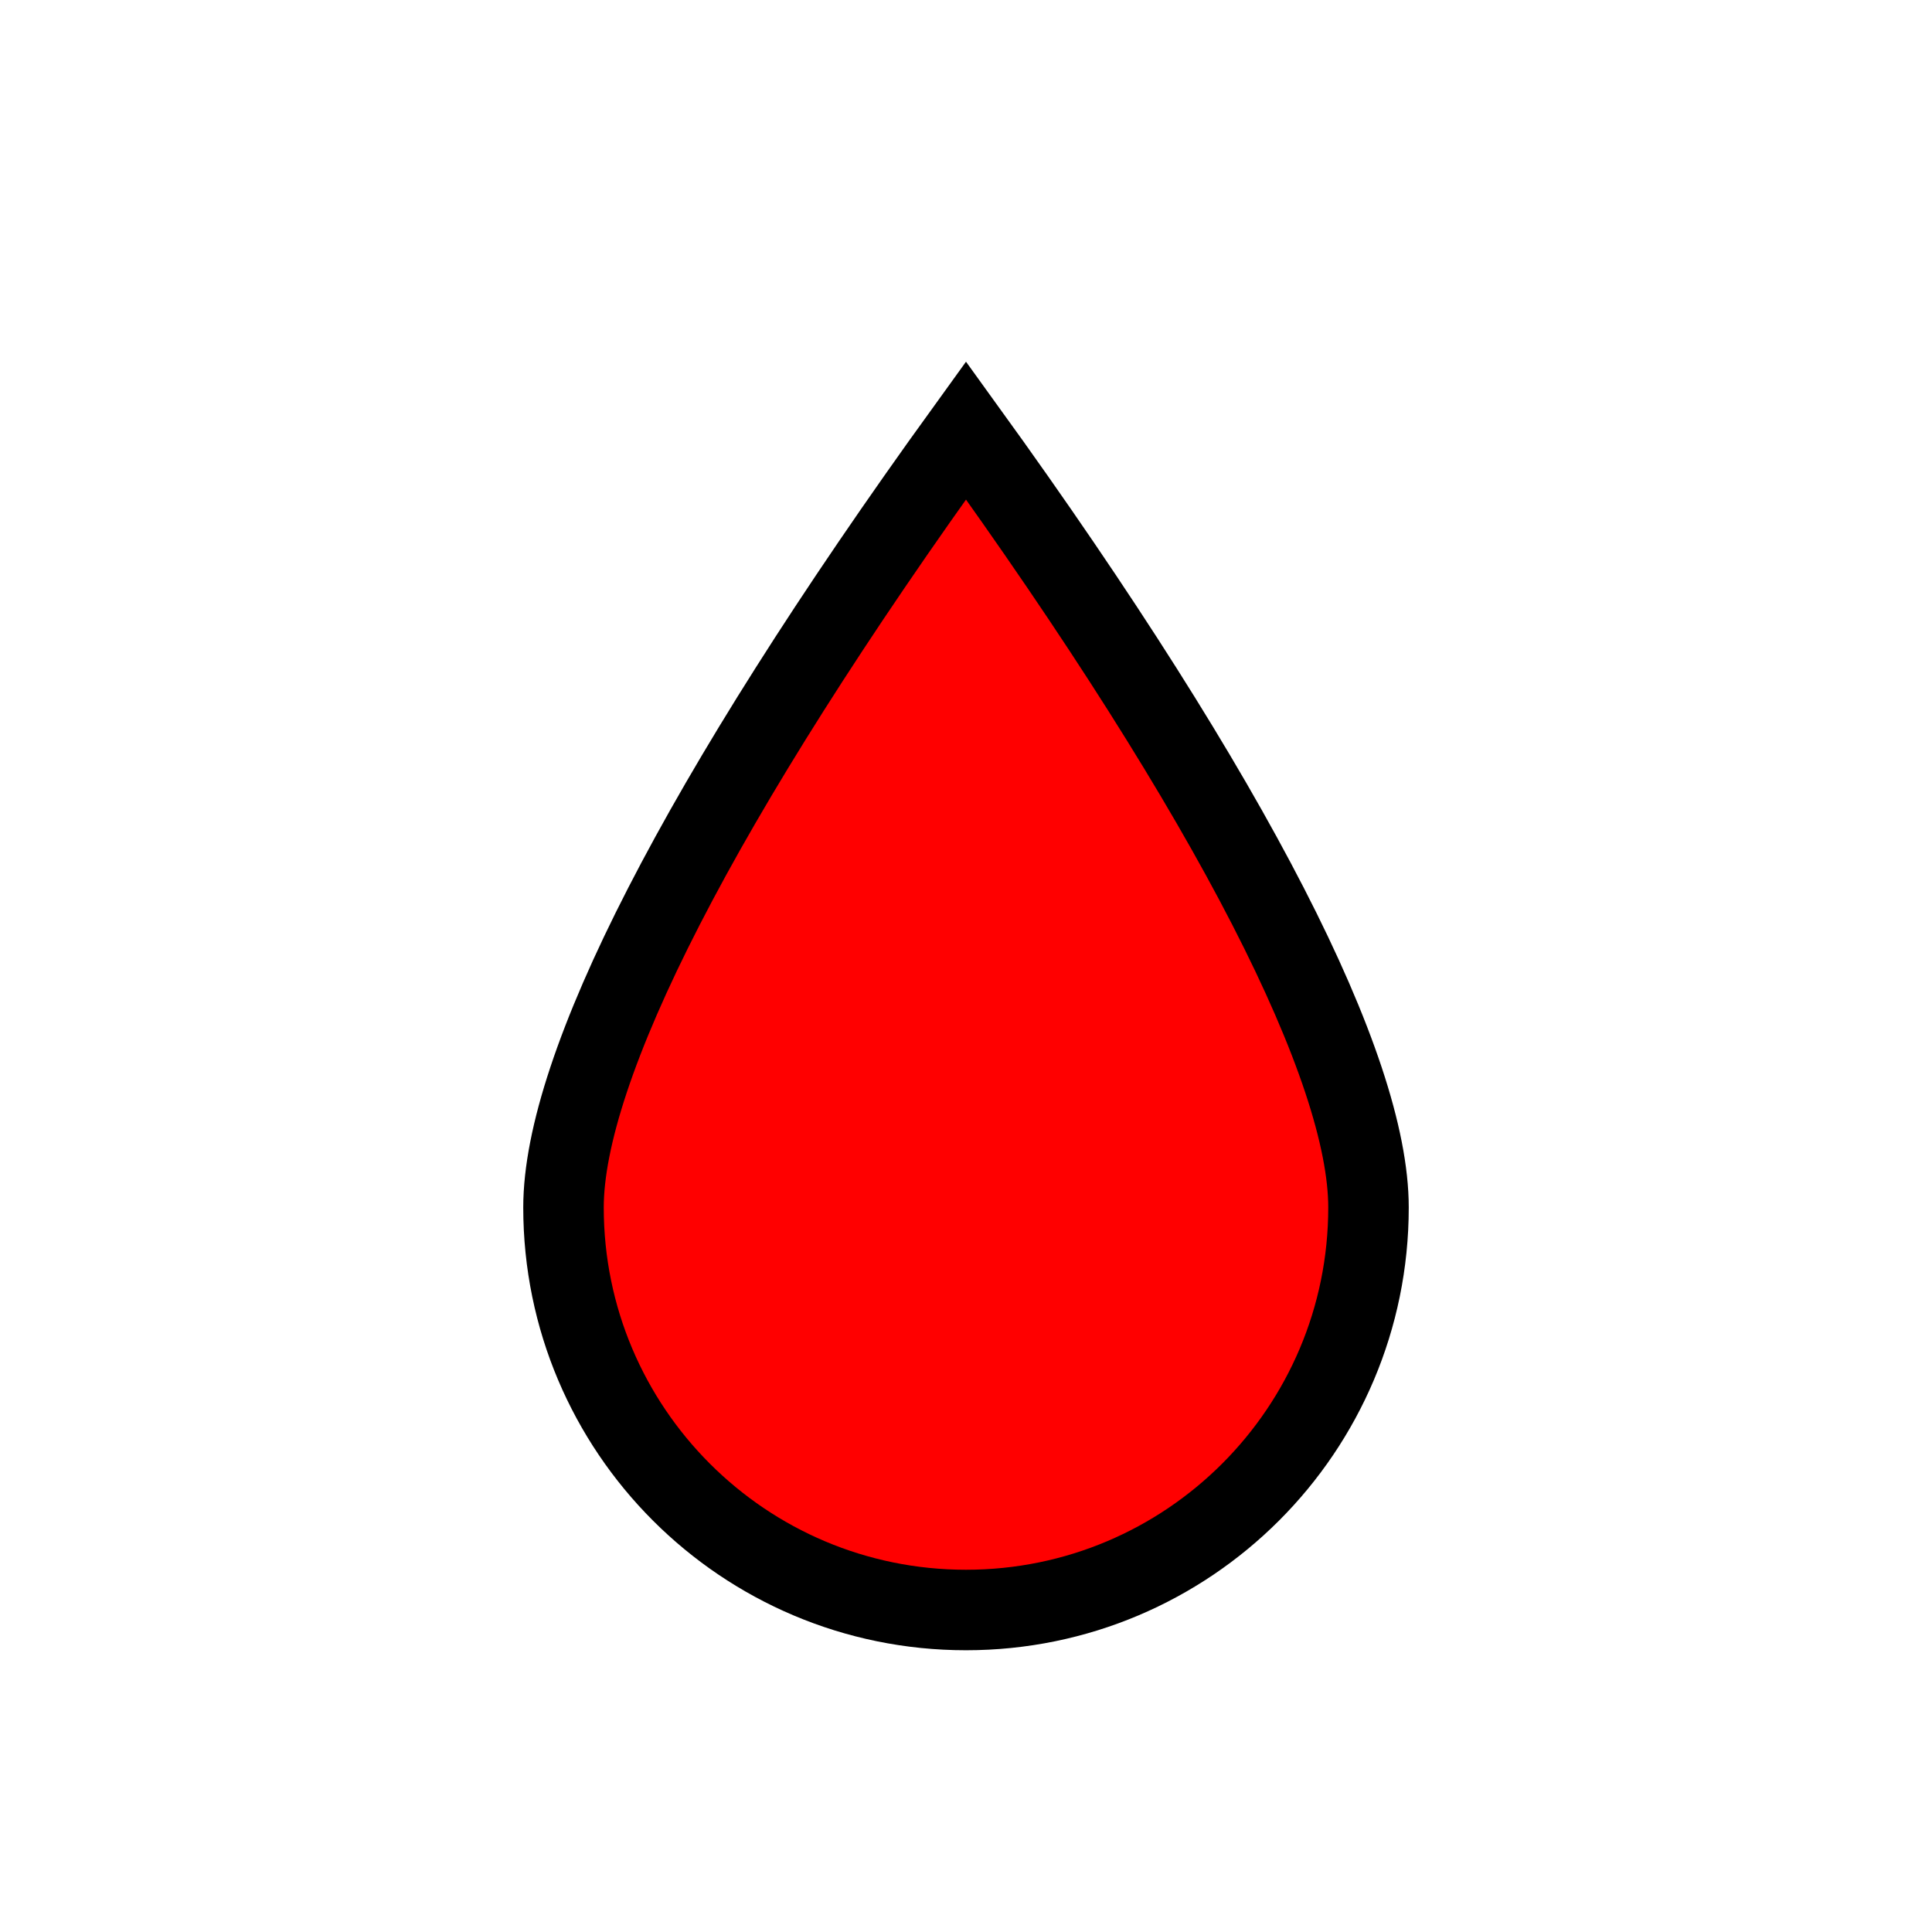
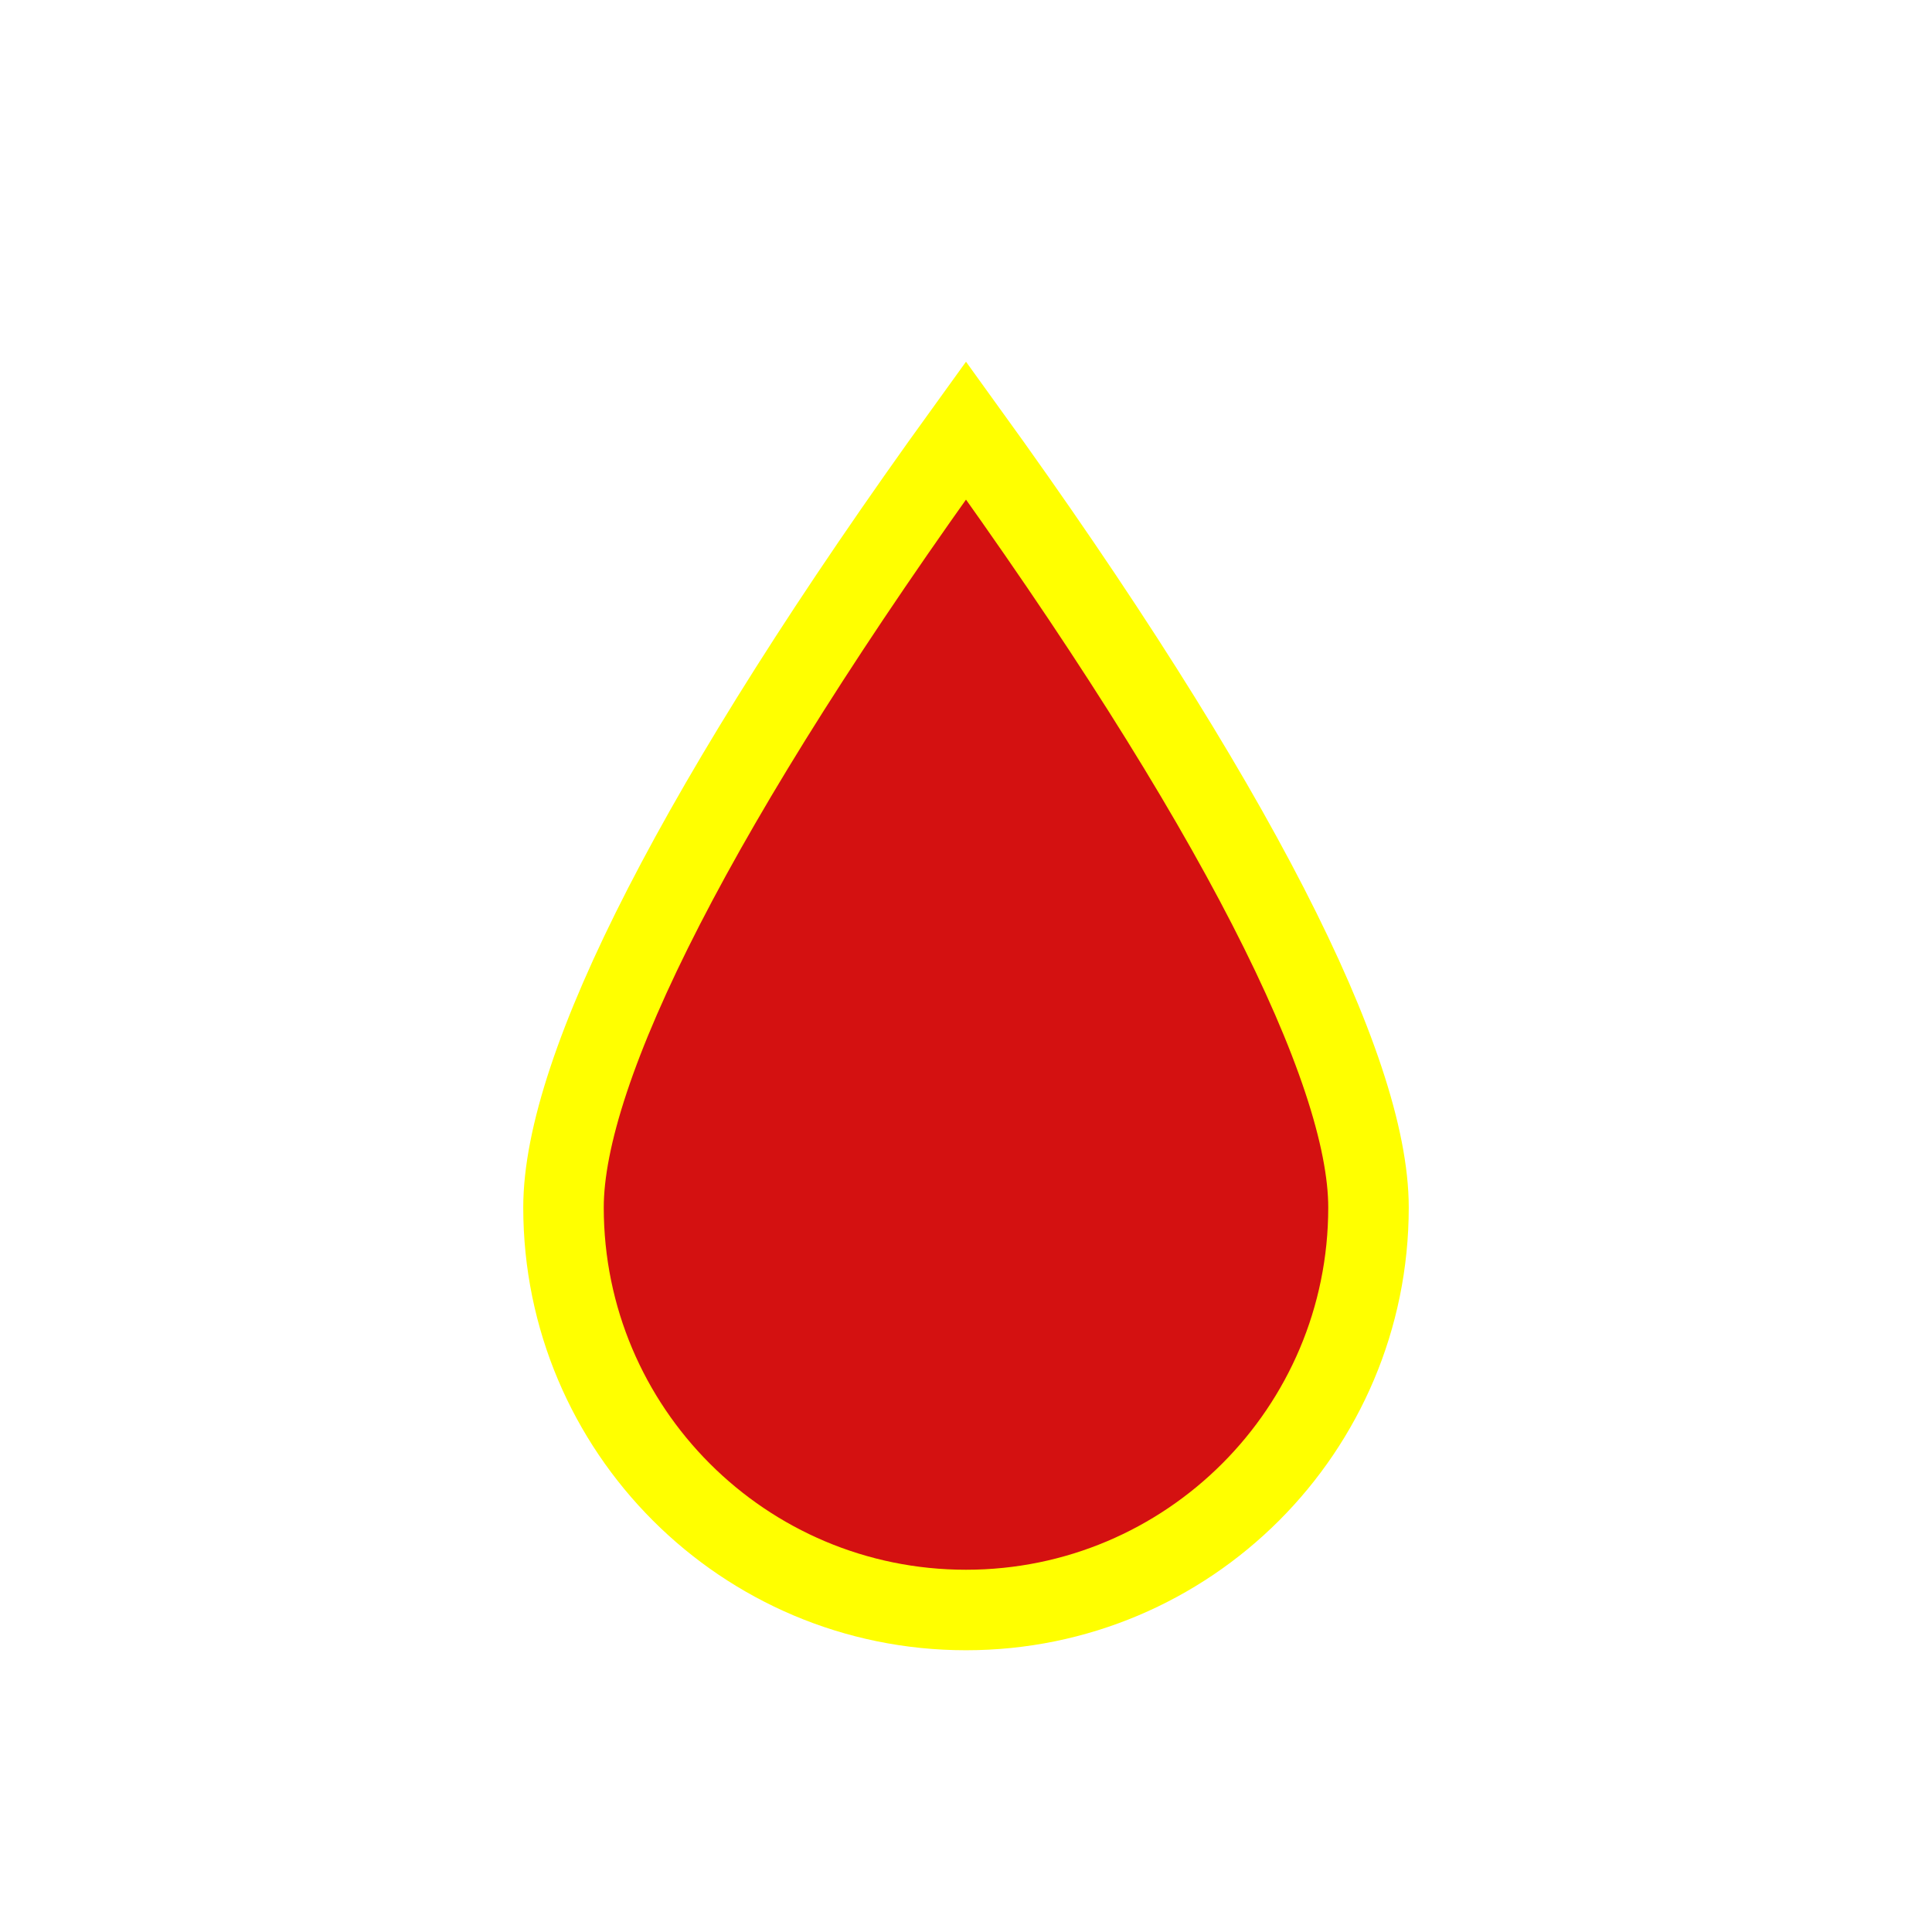
<svg xmlns="http://www.w3.org/2000/svg" width="24" height="24" viewBox="-5 -2 24 24">
-   <path fill="red" stroke="#000" stroke-width="1" d="M2 13a5 5 0 0 0 10 0c0-1.726-1.66-5.031-5-9.653C3.66 7.969 2 11.274 2 13z" />
+   <path fill="rgb(209 1 1 / 93%)" stroke="#ff0" stroke-width="1" d="M2 13a5 5 0 0 0 10 0c0-1.726-1.66-5.031-5-9.653C3.66 7.969 2 11.274 2 13z" />
</svg>
